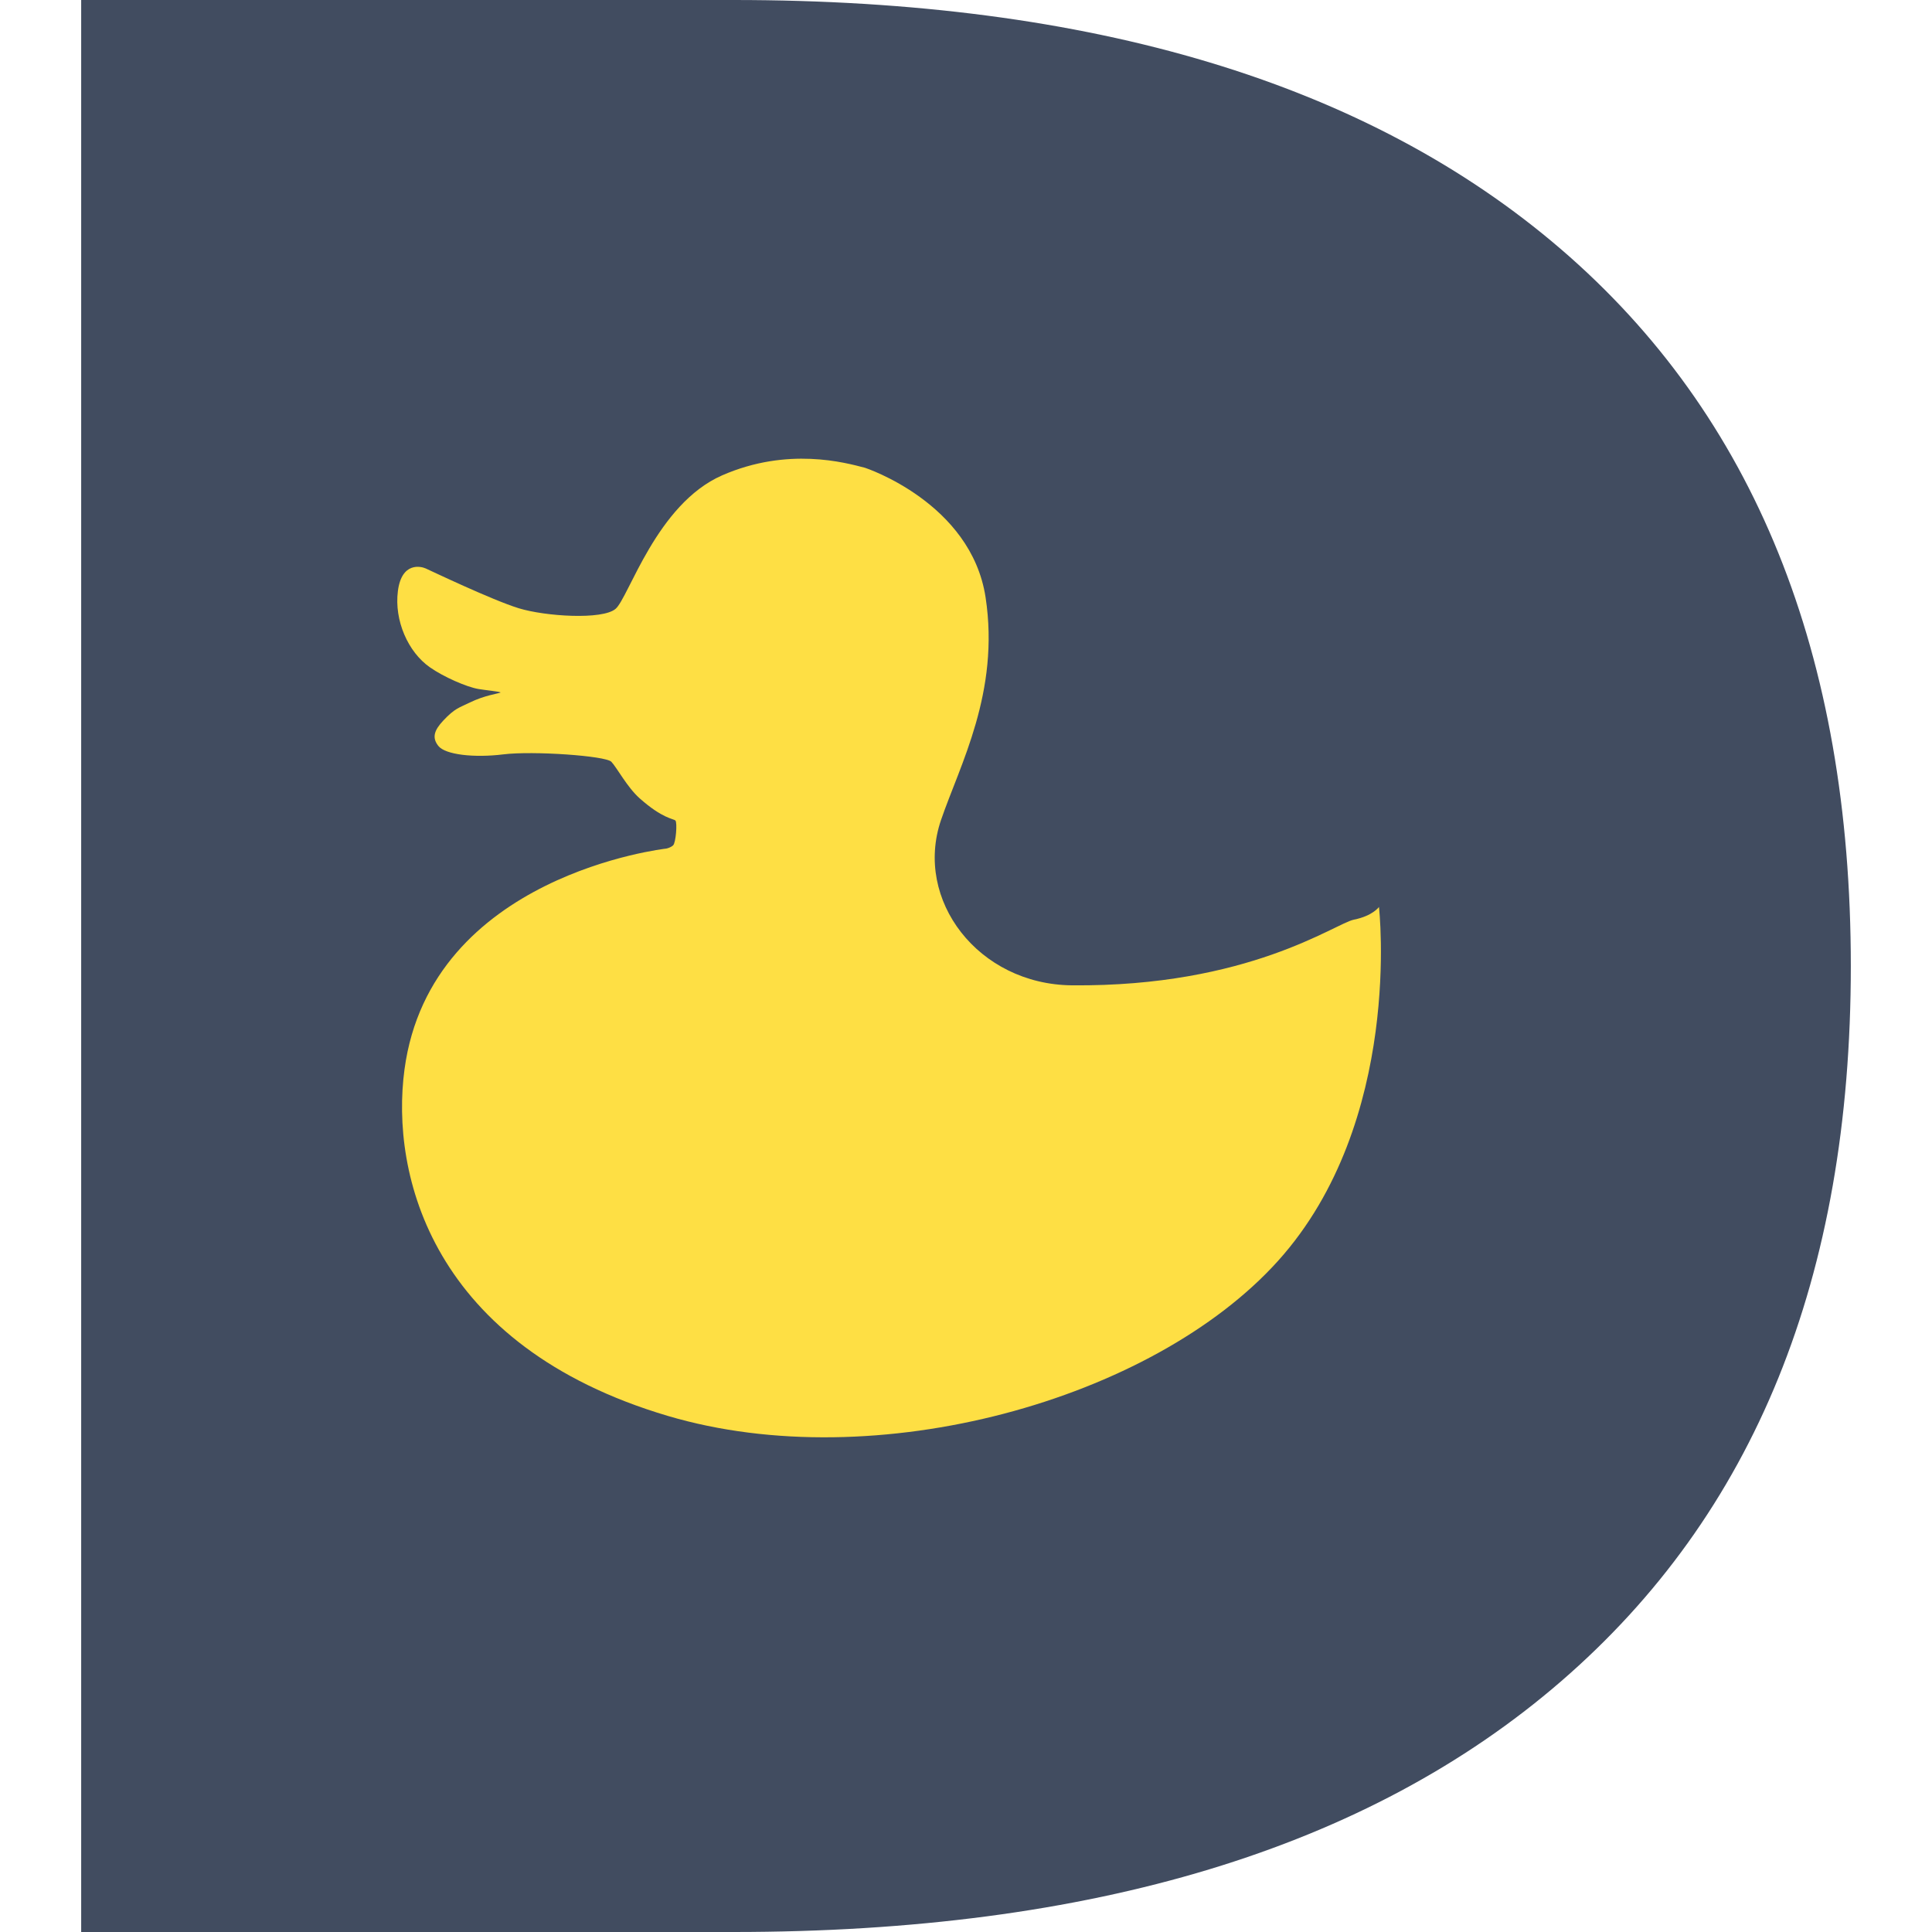
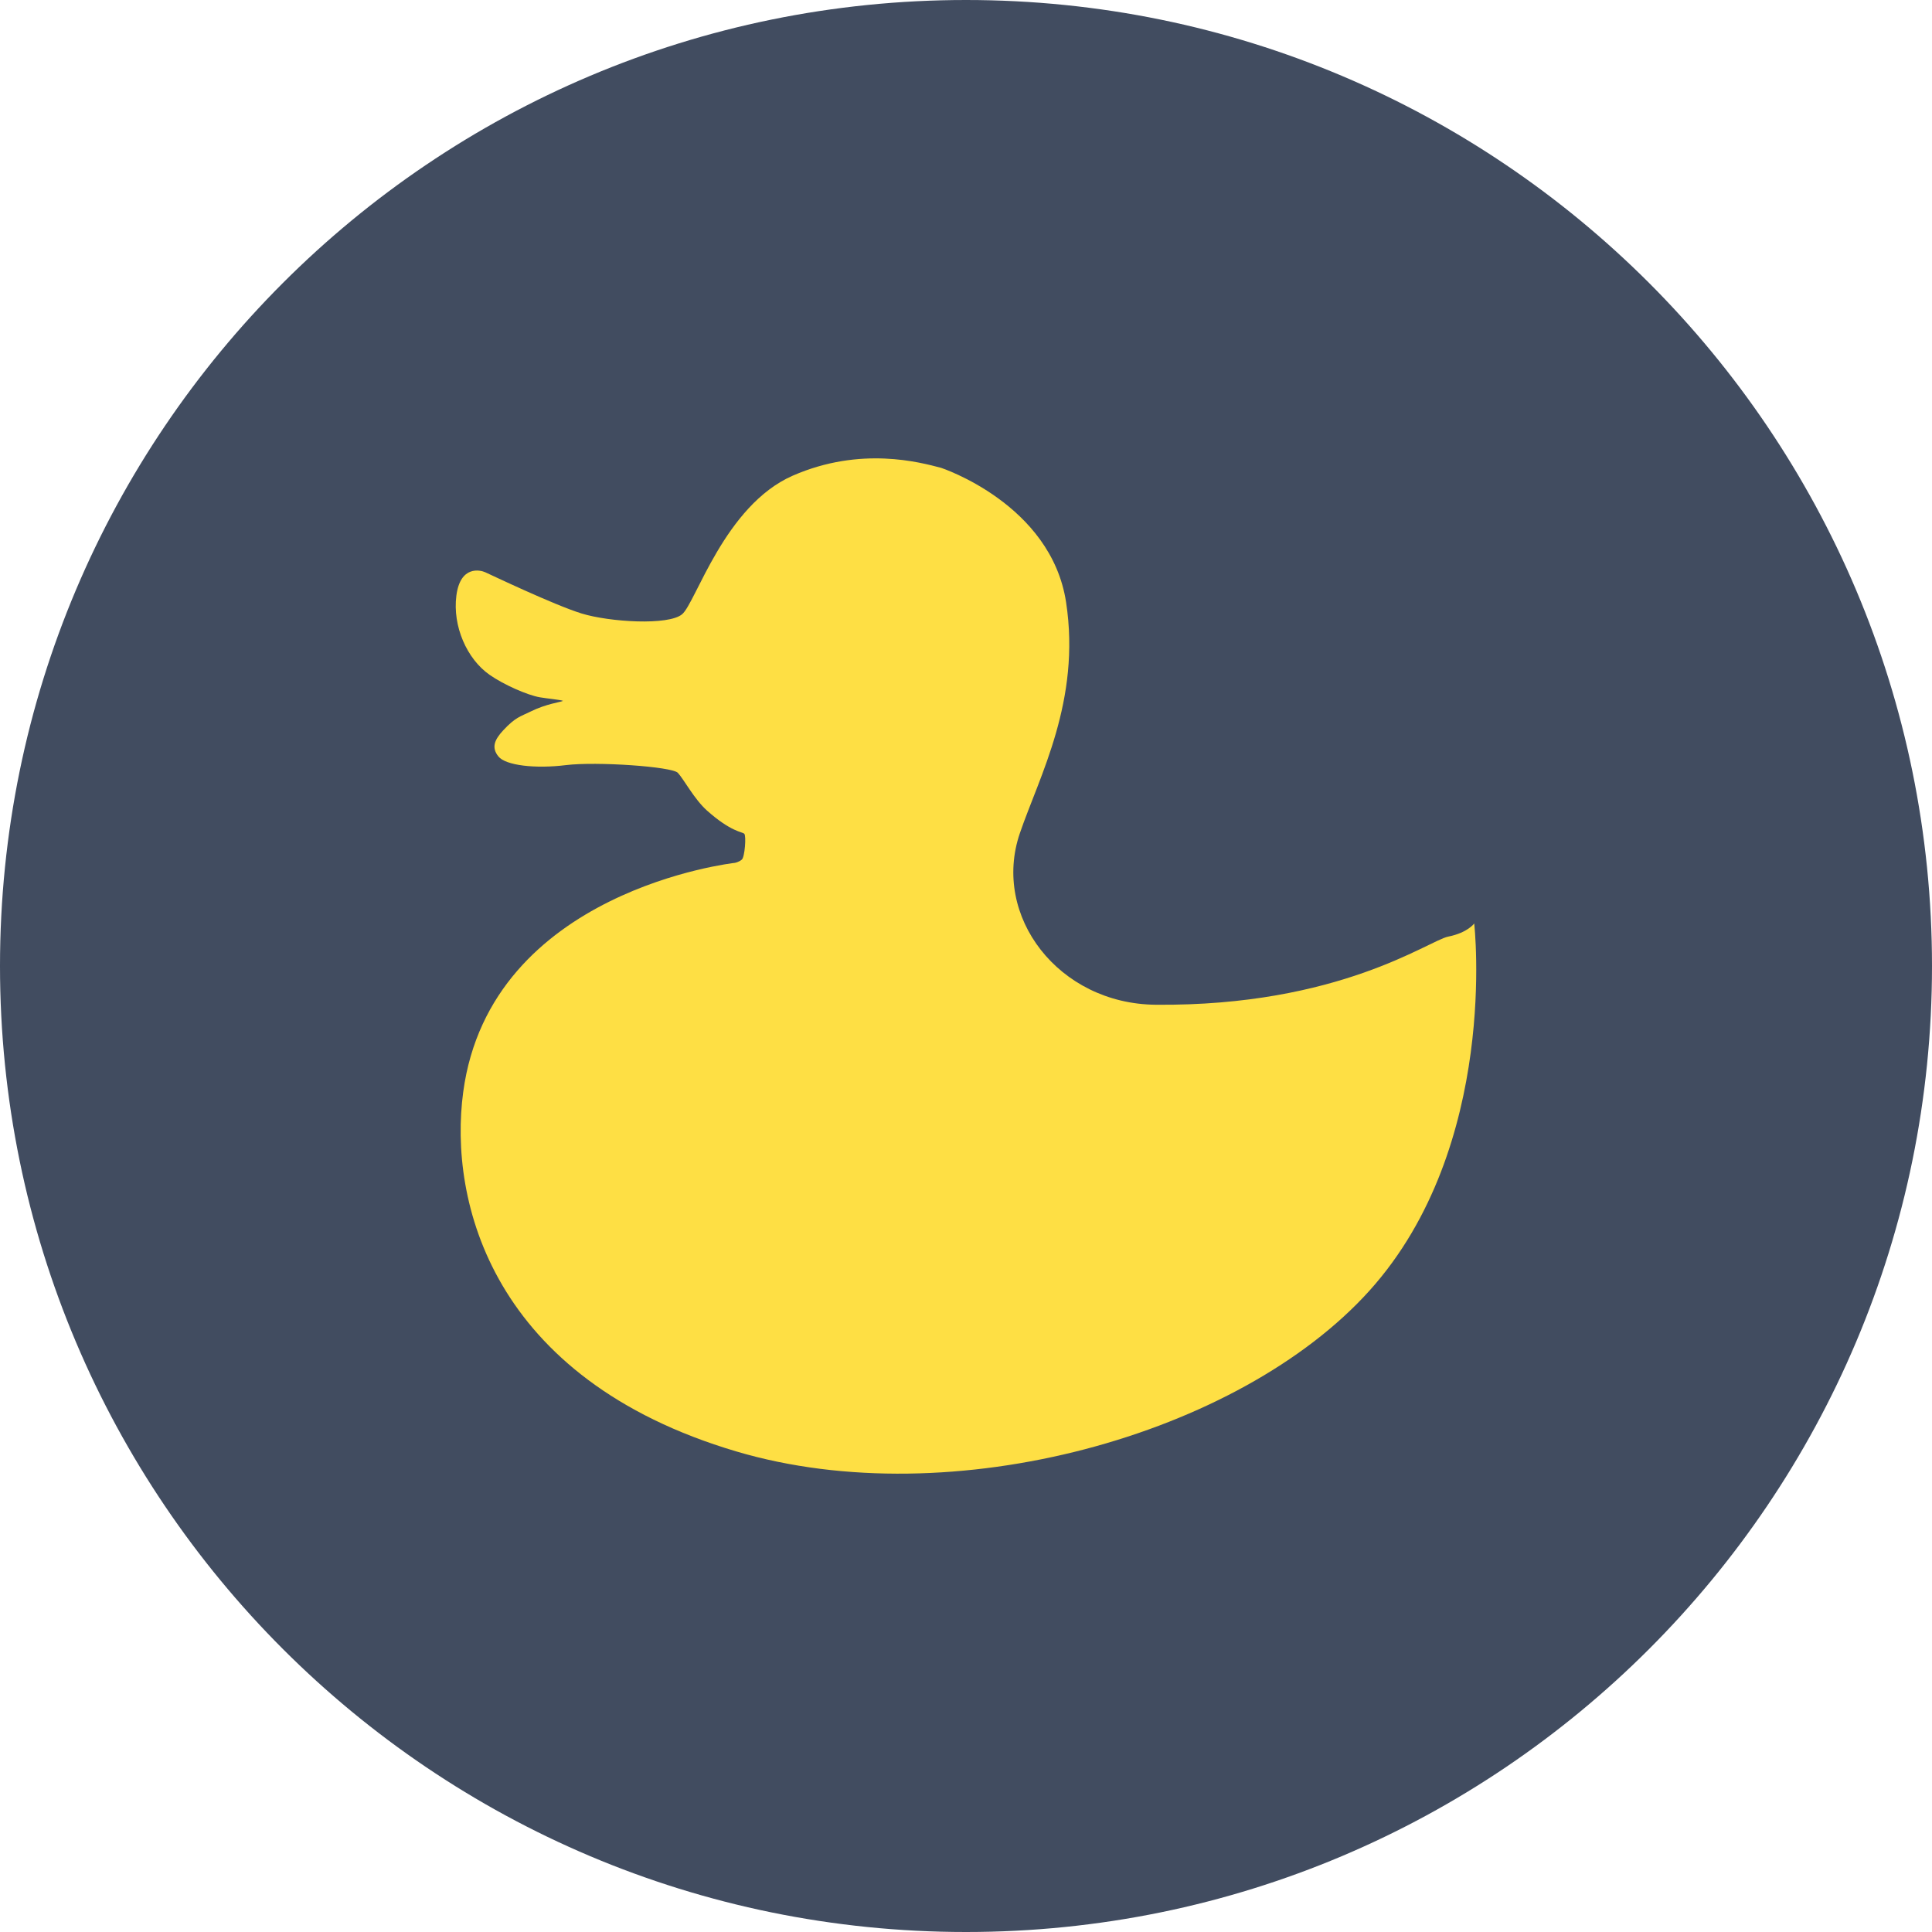
- <svg xmlns="http://www.w3.org/2000/svg" viewBox="236.51 113.2 368.88 368.88">
-   <path fill="#414C60" d="M252.01,113.2h124.56c68.43,0,121.09,15.86,157.98,47.58,36.89,31.72,55.34,77.34,55.34,136.86s-18.45,104.7-55.34,136.59c-36.88,31.9-89.54,47.85-157.98,47.85h-124.56V113.2Z" />
-   <path fill="#FEDF44" d="M499.8,286.39s4.7,40.94-19.27,67.55c-23.97,26.61-76.84,41.36-116.52,29.6-45.09-13.36-52.97-46.1-50.27-66.15,5-37.19,49.98-42.17,49.98-42.17,0,0,.76-.13,1.3-.61.54-.47.83-4.36.45-4.74s-2.43-.32-6.87-4.28c-2.34-2.09-4.28-5.79-5.36-6.94-1.08-1.15-14.98-2.11-20.6-1.42-5.62.7-11.1.07-12.43-1.6-1.33-1.66-.69-3.1.9-4.81,2.27-2.44,3.14-2.51,5.05-3.46,2.91-1.43,5.44-1.7,5.95-1.95-.39-.2-2.93-.43-4.26-.66-2.27-.39-6.63-2.3-9.26-4.14-4.18-2.92-6.83-8.95-6.11-14.56.72-5.62,4.41-4.72,5.3-4.32.9.4,12.64,6.02,17.76,7.6,5.12,1.57,15.97,2.25,18.49.13s7.82-20.01,20.36-25.5c12.54-5.48,23.51-2.43,27.29-1.44,0,0,20.25,6.64,23.01,24.74,2.76,18.1-4.93,32.02-8.51,42.51-5.21,15.27,7.13,31.4,25,31.56,33.82.3,50.25-11.83,53.84-12.54,3.6-.72,4.79-2.43,4.79-2.43Z" />
+ <svg xmlns="http://www.w3.org/2000/svg" viewBox="246.27 134.2 320 320">
+   <circle fill="#414C60" cx="406.27" cy="294.2" r="160" />
+   <path fill="#FEDF44" transform="translate(406.27 294.2) scale(0.9) translate(-406.27 -294.2)" d="M499.8,286.39s4.7,40.94-19.27,67.55c-23.97,26.61-76.84,41.36-116.52,29.6-45.09-13.36-52.97-46.1-50.27-66.15,5-37.19,49.98-42.17,49.98-42.17,0,0,.76-.13,1.3-.61.54-.47.83-4.36.45-4.74s-2.43-.32-6.87-4.28c-2.34-2.09-4.28-5.79-5.36-6.94-1.08-1.15-14.98-2.11-20.6-1.42-5.62.7-11.1.07-12.43-1.6-1.33-1.66-.69-3.1.9-4.81,2.27-2.44,3.14-2.51,5.05-3.46,2.91-1.43,5.44-1.7,5.95-1.95-.39-.2-2.93-.43-4.26-.66-2.27-.39-6.63-2.3-9.26-4.14-4.18-2.92-6.83-8.95-6.11-14.56.72-5.62,4.41-4.72,5.3-4.32.9.4,12.64,6.02,17.76,7.6,5.12,1.57,15.97,2.25,18.49.13s7.82-20.01,20.36-25.5c12.54-5.48,23.51-2.43,27.29-1.44,0,0,20.25,6.64,23.01,24.74,2.76,18.1-4.93,32.02-8.51,42.51-5.21,15.27,7.13,31.4,25,31.56,33.82.3,50.25-11.83,53.84-12.54,3.6-.72,4.79-2.43,4.79-2.43Z" />
</svg>
